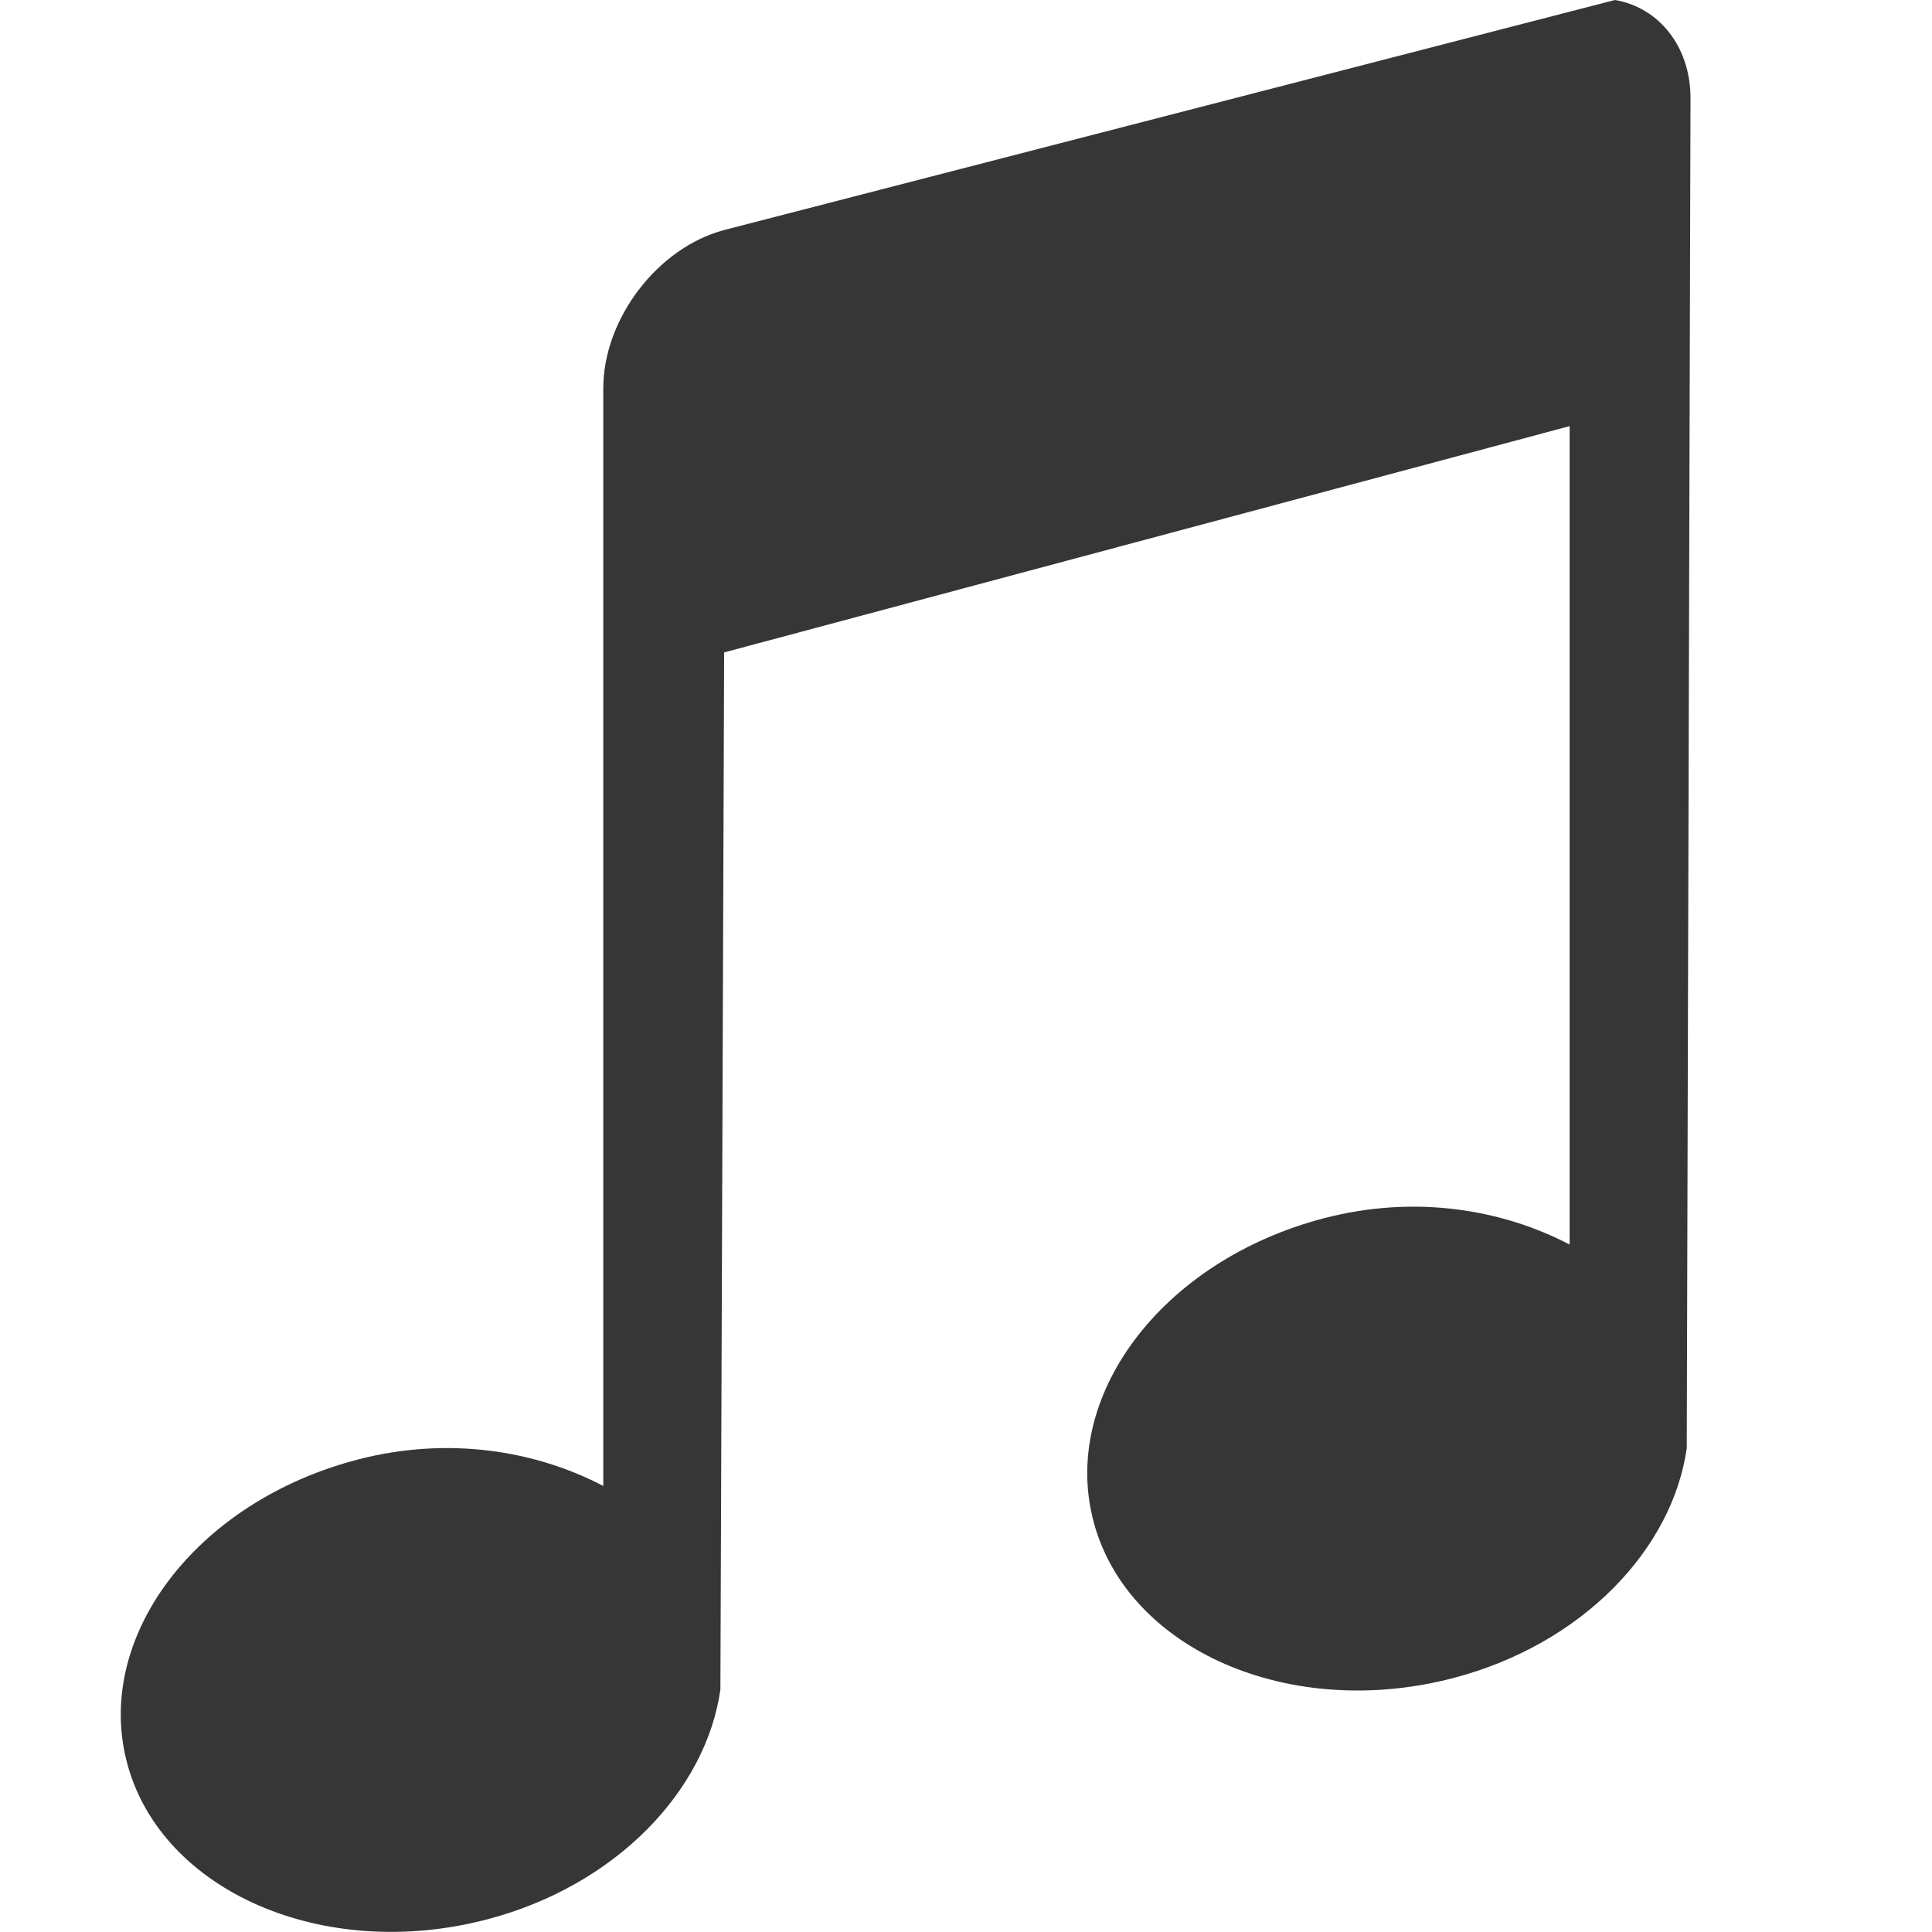
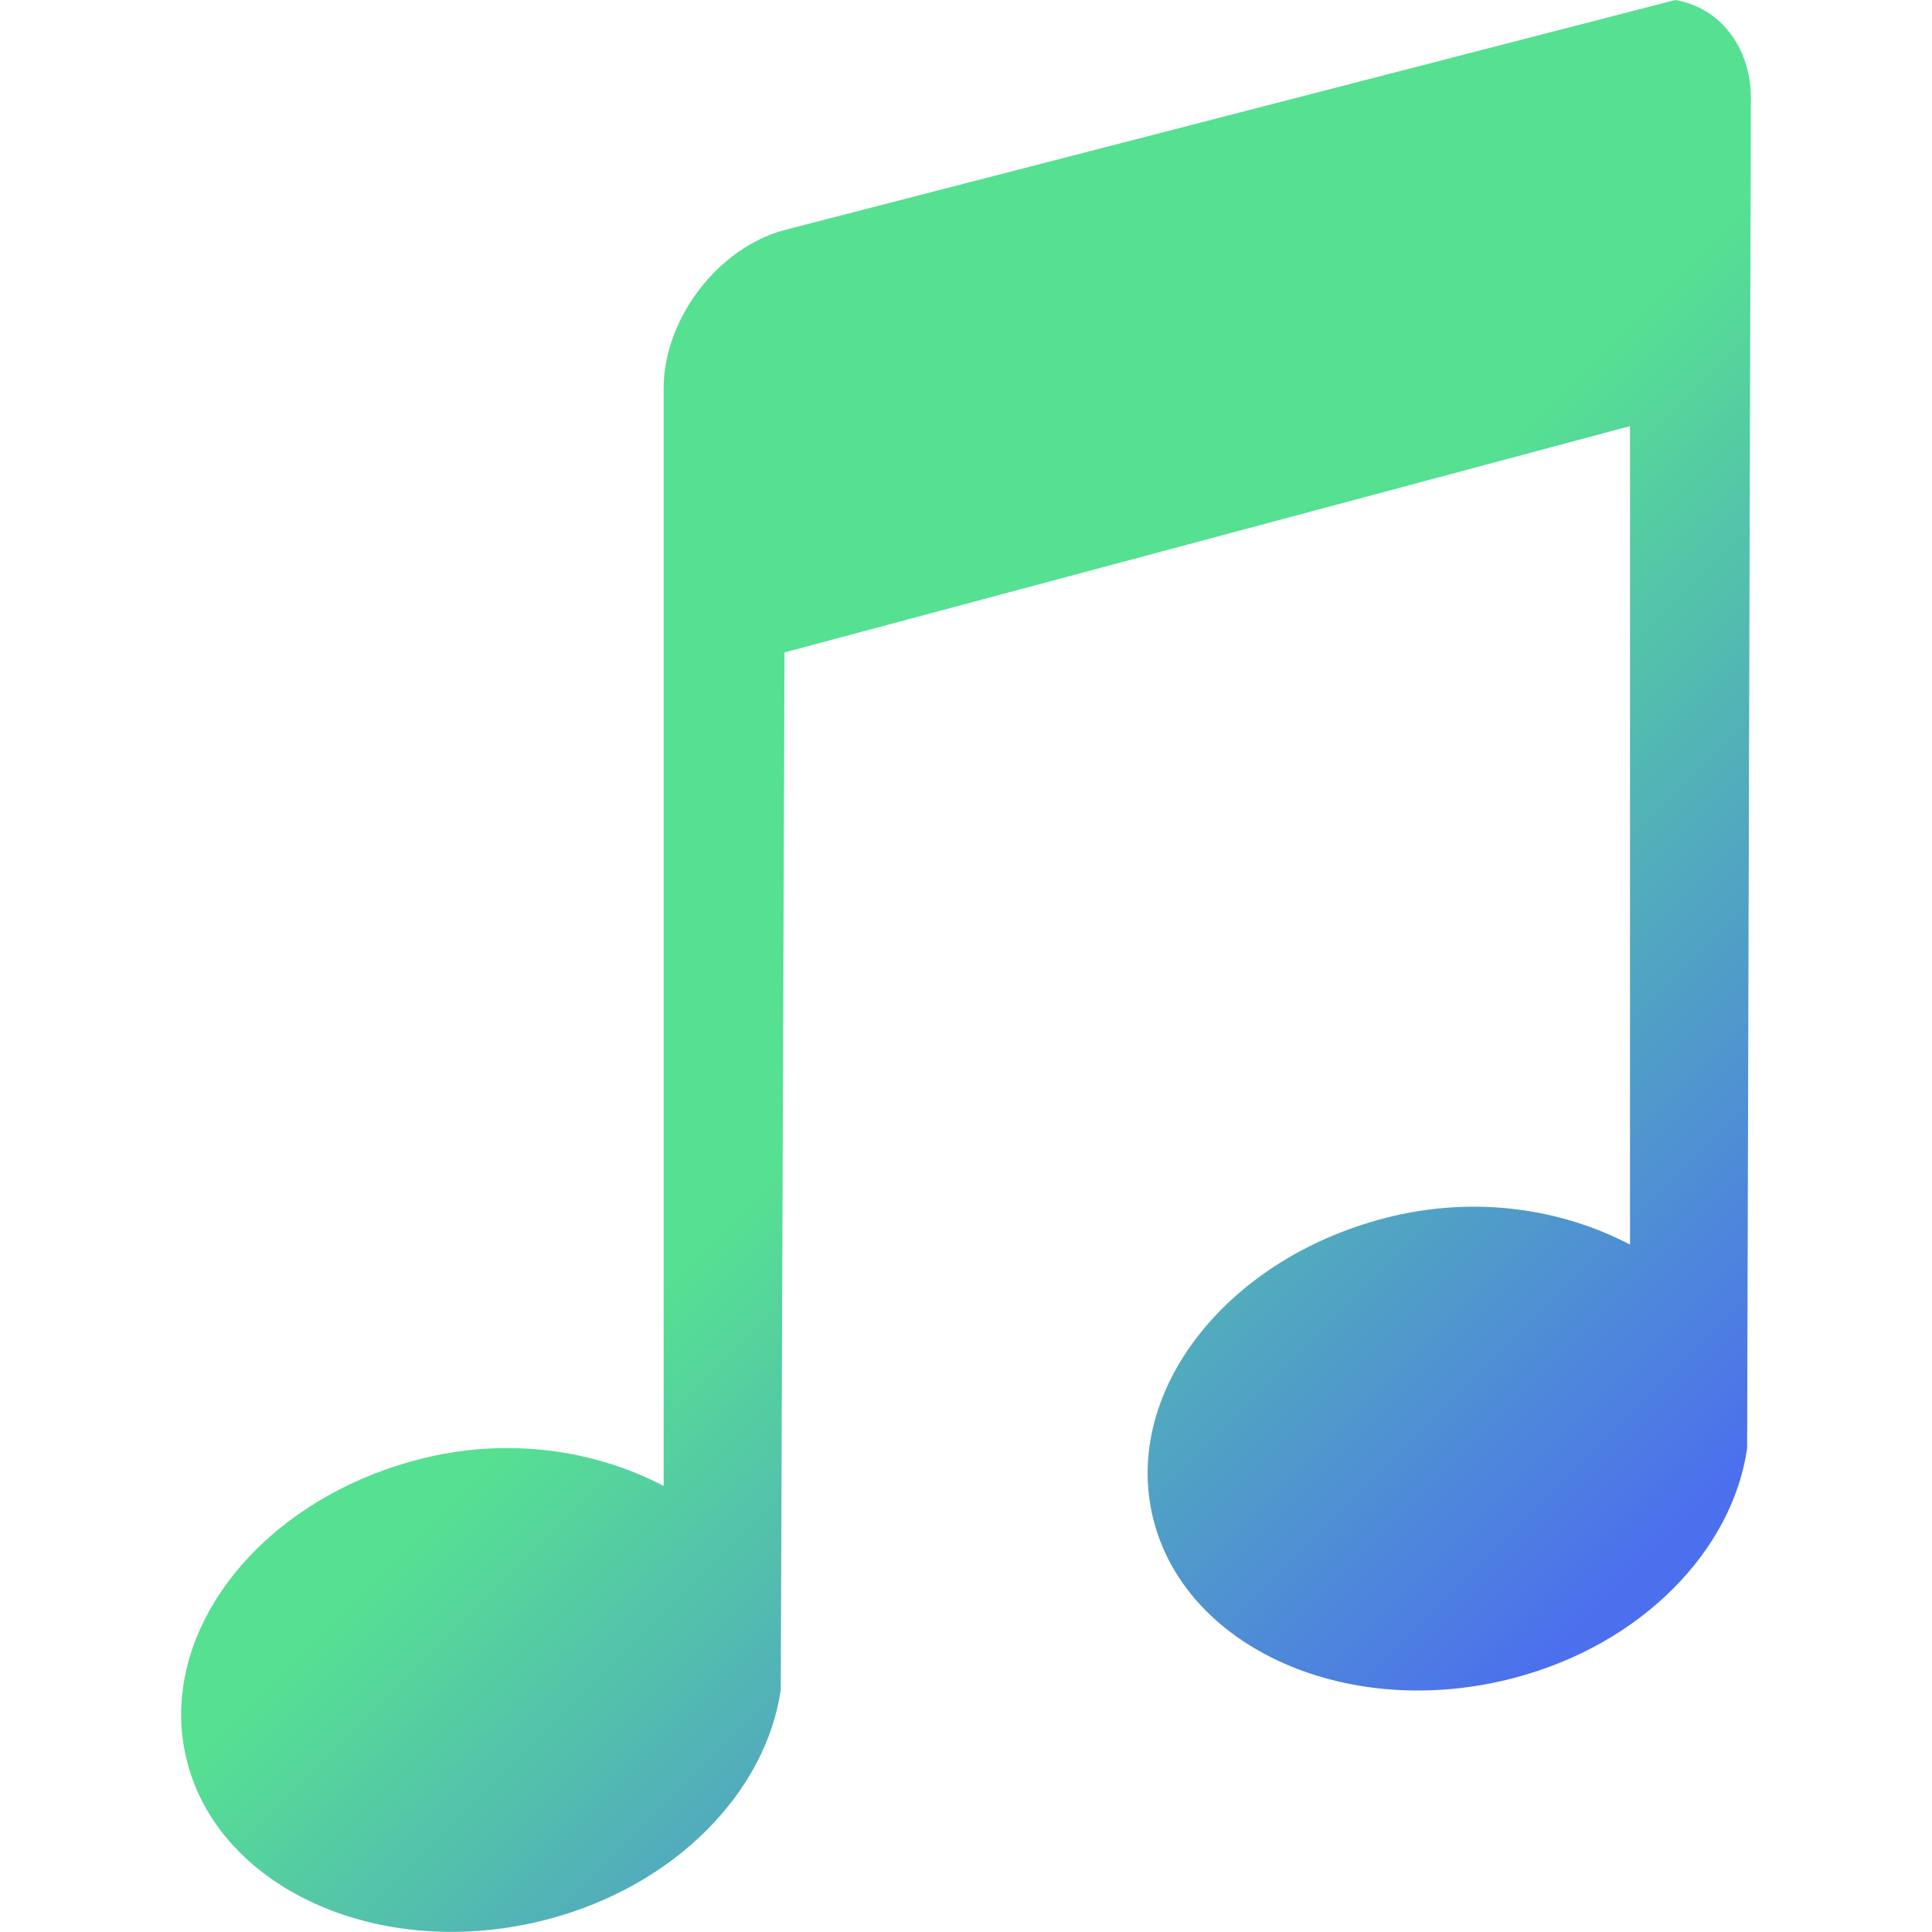
- <svg xmlns="http://www.w3.org/2000/svg" width="16" height="16" version="1.1" viewBox="0 0 16 16">
-   <defs>
+ <svg xmlns="http://www.w3.org/2000/svg" xmlns:xlink="http://www.w3.org/1999/xlink" width="16" height="16" version="1.1" viewBox="0 0 16 16" id="svg7">
+   <defs id="defs3">
+     <linearGradient id="linearGradient832">
+       <stop style="stop-color:#56e092;stop-opacity:1" offset="0" id="stop828" />
+       <stop style="stop-color:#4c70ed;stop-opacity:1" offset="1" id="stop830" />
+     </linearGradient>
    <style id="current-color-scheme" type="text/css">.ColorScheme-Text { color:#363636; }</style>
+     <linearGradient xlink:href="#linearGradient832" id="linearGradient834" x1="8.604" y1="7.547" x2="13.777" y2="12.72" gradientUnits="userSpaceOnUse" />
+     <radialGradient id="radialGradient880" cx="18.61" cy="17.961" r="29.999" gradientTransform="matrix(1.7606,0,0,1.5621,-12.97352,-76.90816)" gradientUnits="userSpaceOnUse">
+       <stop stop-color="#e2fea4" offset="0" id="stop4" />
+       <stop stop-color="#14d289" offset=".501" id="stop6" />
+       <stop stop-color="#4d6eef" offset=".95" id="stop8" />
+       <stop stop-color="#ca8db3" offset="1" id="stop10" />
+     </radialGradient>
+     <linearGradient id="linearGradient48298" x1="33.216" x2="32.923" y1="20.622" y2="24.273" gradientTransform="translate(0.0012,-8.1e-5)" gradientUnits="userSpaceOnUse">
+       <stop stop-color="#c5fbb1" offset="0" id="stop18" />
+       <stop stop-color="#fbeced" offset="1" id="stop20" />
+     </linearGradient>
+     <linearGradient id="linearGradient59840" x1="32.313" x2="32.068" y1="30.112" y2="32.778" gradientUnits="userSpaceOnUse">
+       <stop stop-color="#c5fbb1" offset="0" id="stop23" />
+       <stop stop-color="#f0efe1" offset="1" id="stop25" />
+     </linearGradient>
+     <linearGradient id="linearGradient32252" x1="31.472" x2="31.207" y1="38.438" y2="40.996" gradientUnits="userSpaceOnUse">
+       <stop stop-color="#c5fbb1" offset="0" id="stop13" />
+       <stop stop-color="#f6ede7" offset="1" id="stop15" />
+     </linearGradient>
  </defs>
-   <path d="m13.374-1.5321e-7 -7.377 1.905c-0.554 0.148-1.001 0.738-1.001 1.312v9.089c-0.562-0.294-1.284-0.413-2.032-0.219-1.35 0.351-2.197 1.484-1.907 2.53 0.289 1.046 1.62 1.631 2.971 1.28 1.077-0.28 1.82-1.071 1.938-1.905l0.031-8.589 7.002-1.874v6.778c-0.562-0.294-1.283-0.413-2.031-0.219-1.35 0.351-2.197 1.484-1.907 2.53 0.289 1.046 1.619 1.631 2.97 1.28 1.077-0.28 1.82-1.071 1.938-1.905l0.031-11.181c0-0.43-0.266-0.752-0.626-0.812z" style="fill:currentColor" class="ColorScheme-Text" />
+   <path d="M -5.841,-1.5321e-7 -13.218,1.905 c -0.554,0.148 -1.001,0.738 -1.001,1.312 V 12.306 c -0.562,-0.294 -1.284,-0.413 -2.032,-0.219 -1.35,0.351 -2.197,1.484 -1.907,2.53 0.289,1.046 1.62,1.631 2.971,1.28 1.077,-0.28 1.82,-1.071 1.938,-1.905 l 0.031,-8.589 7.002,-1.874 V 10.307 c -0.562,-0.294 -1.283,-0.413 -2.031,-0.219 -1.35,0.351 -2.197,1.484 -1.907,2.53 0.289,1.046 1.619,1.631 2.97,1.28 1.077,-0.28 1.82,-1.071 1.938,-1.905 l 0.031,-11.181 c 0,-0.43 -0.266,-0.752 -0.626,-0.812 z" style="fill:currentColor" class="ColorScheme-Text" id="path5" />
+   <path d="M 13.874,-1.5321e-7 6.497,1.905 c -0.554,0.148 -1.001,0.738 -1.001,1.312 V 12.306 c -0.562,-0.294 -1.284,-0.413 -2.032,-0.219 -1.35,0.351 -2.197,1.484 -1.907,2.53 0.289,1.046 1.62,1.631 2.971,1.28 1.077,-0.28 1.82,-1.071 1.938,-1.905 l 0.031,-8.589 7.002,-1.874 V 10.307 c -0.562,-0.294 -1.283,-0.413 -2.031,-0.219 -1.35,0.351 -2.197,1.484 -1.907,2.53 0.289,1.046 1.619,1.631 2.97,1.28 1.077,-0.28 1.82,-1.071 1.938,-1.905 l 0.031,-11.181 c 0,-0.43 -0.266,-0.752 -0.626,-0.812 z" style="fill:url(#linearGradient834);fill-opacity:1" class="ColorScheme-Text" id="path826" />
</svg>
